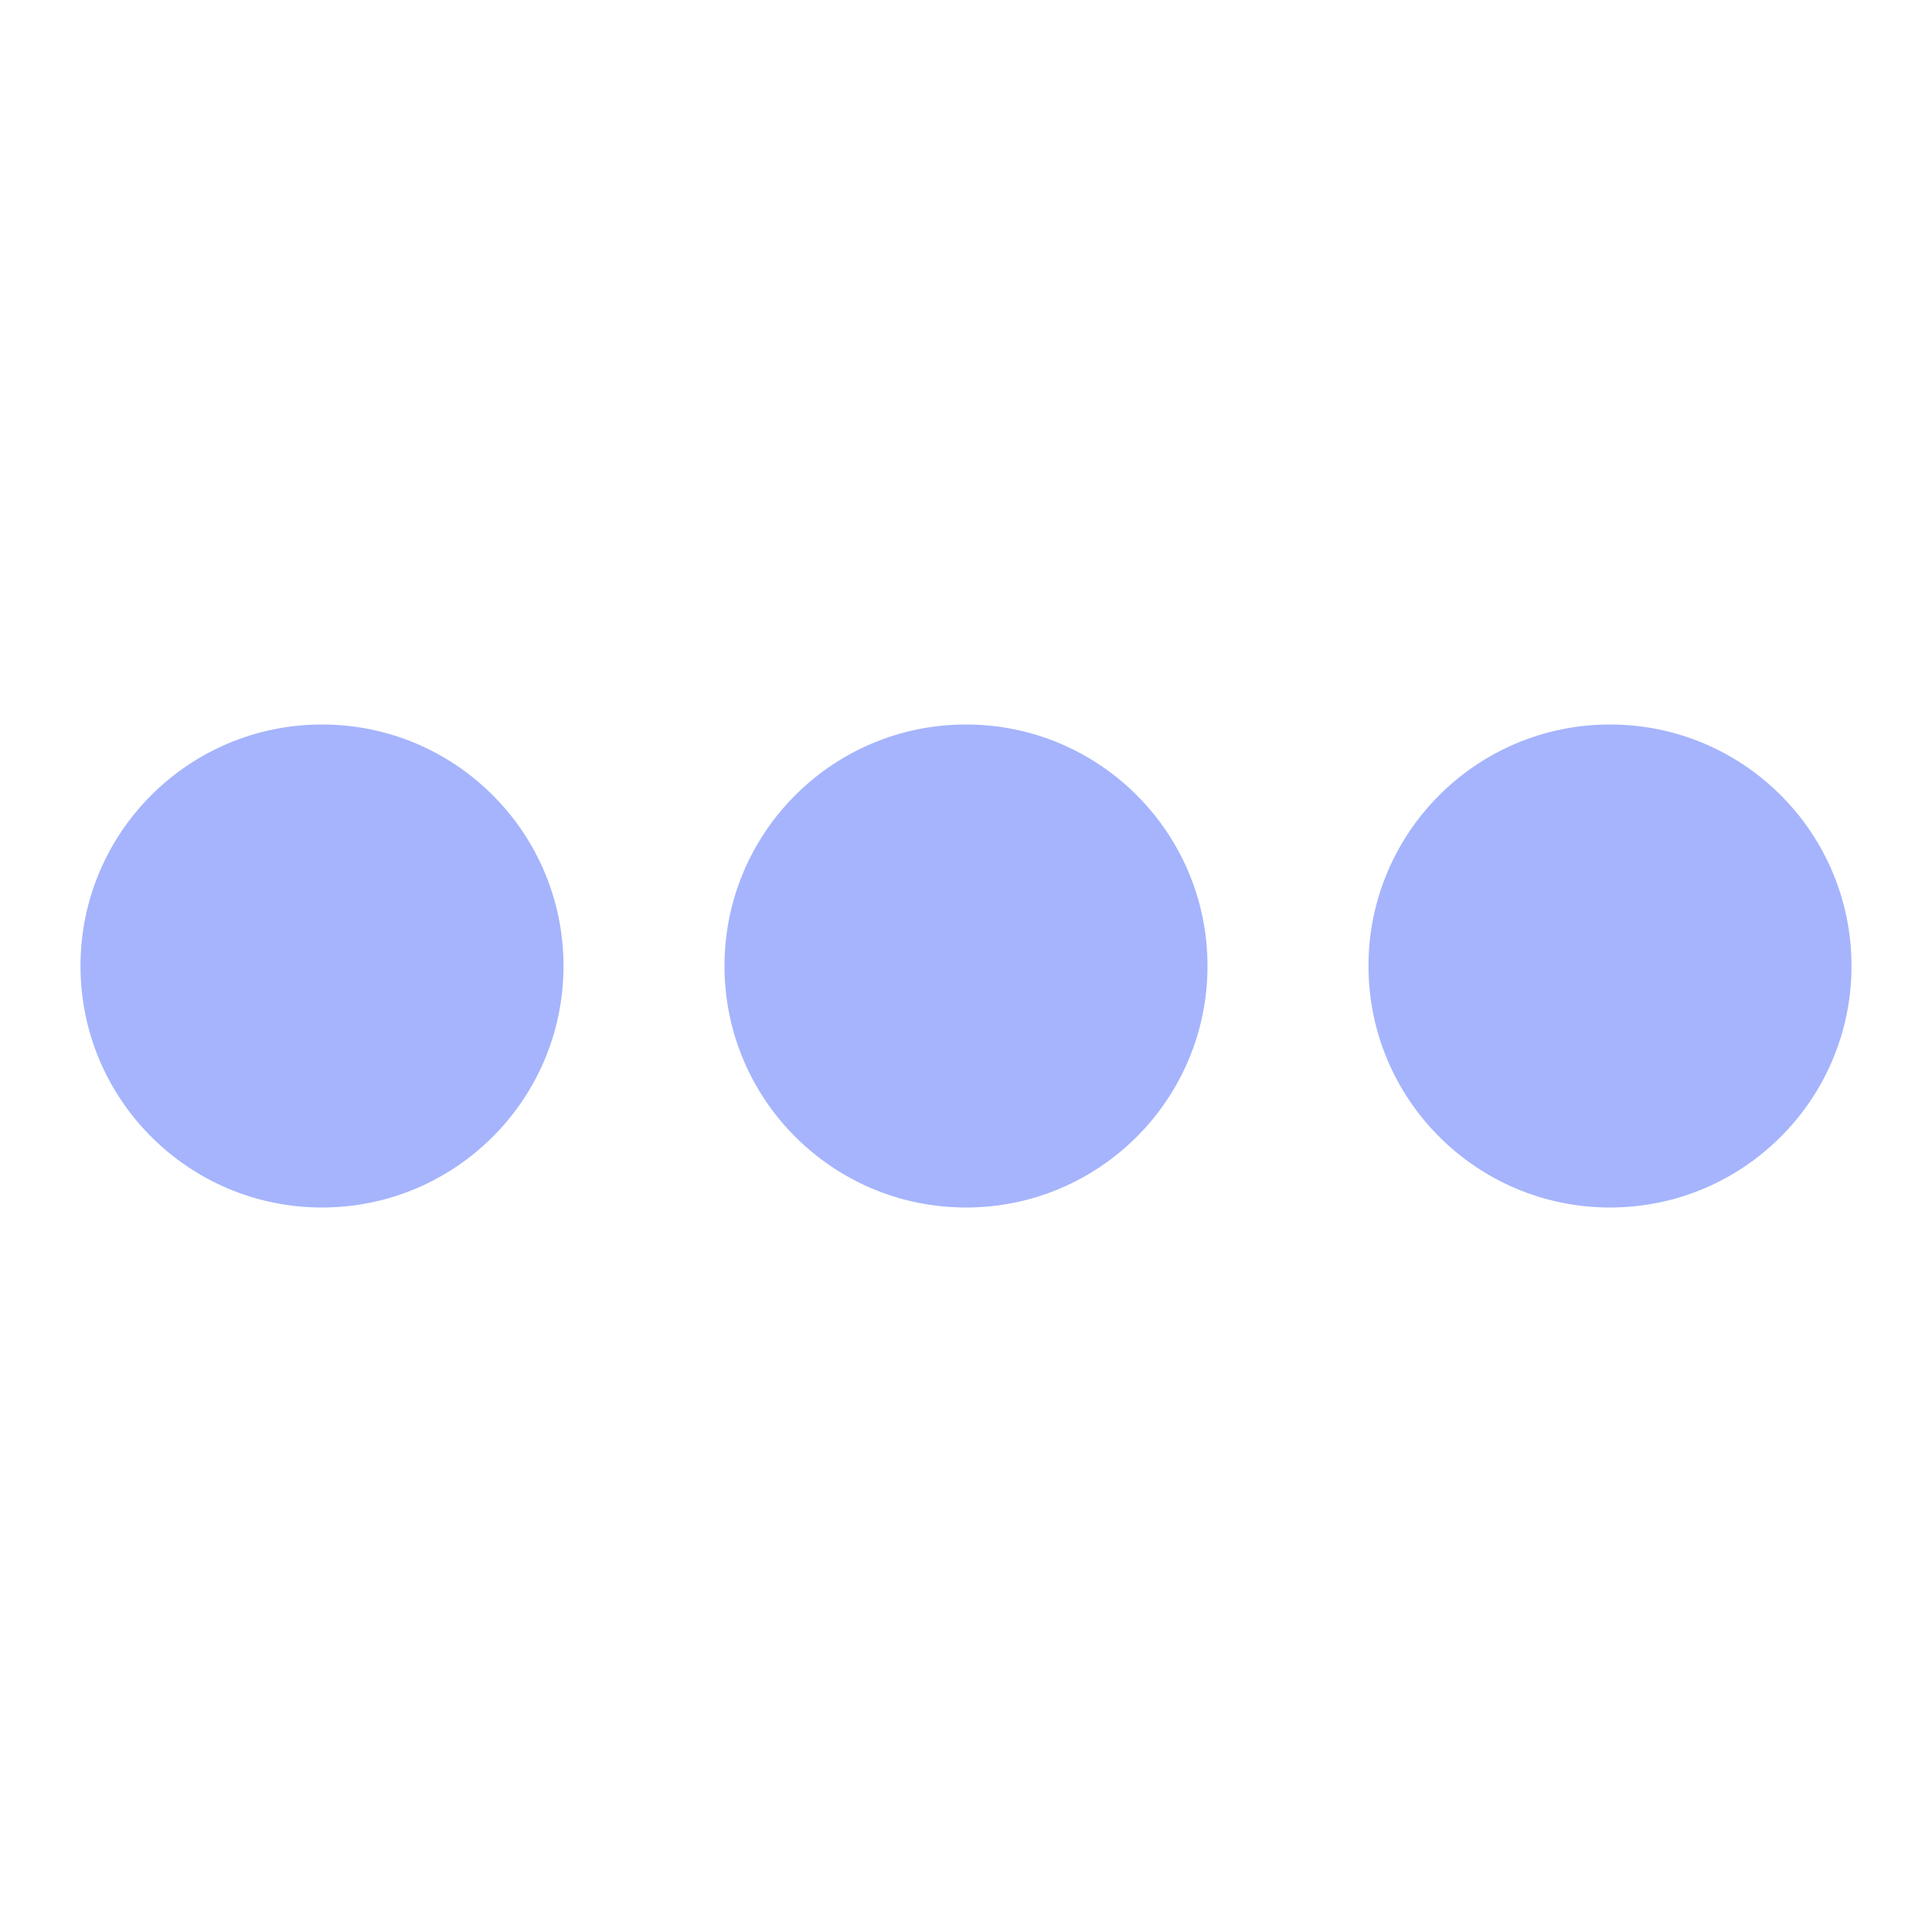
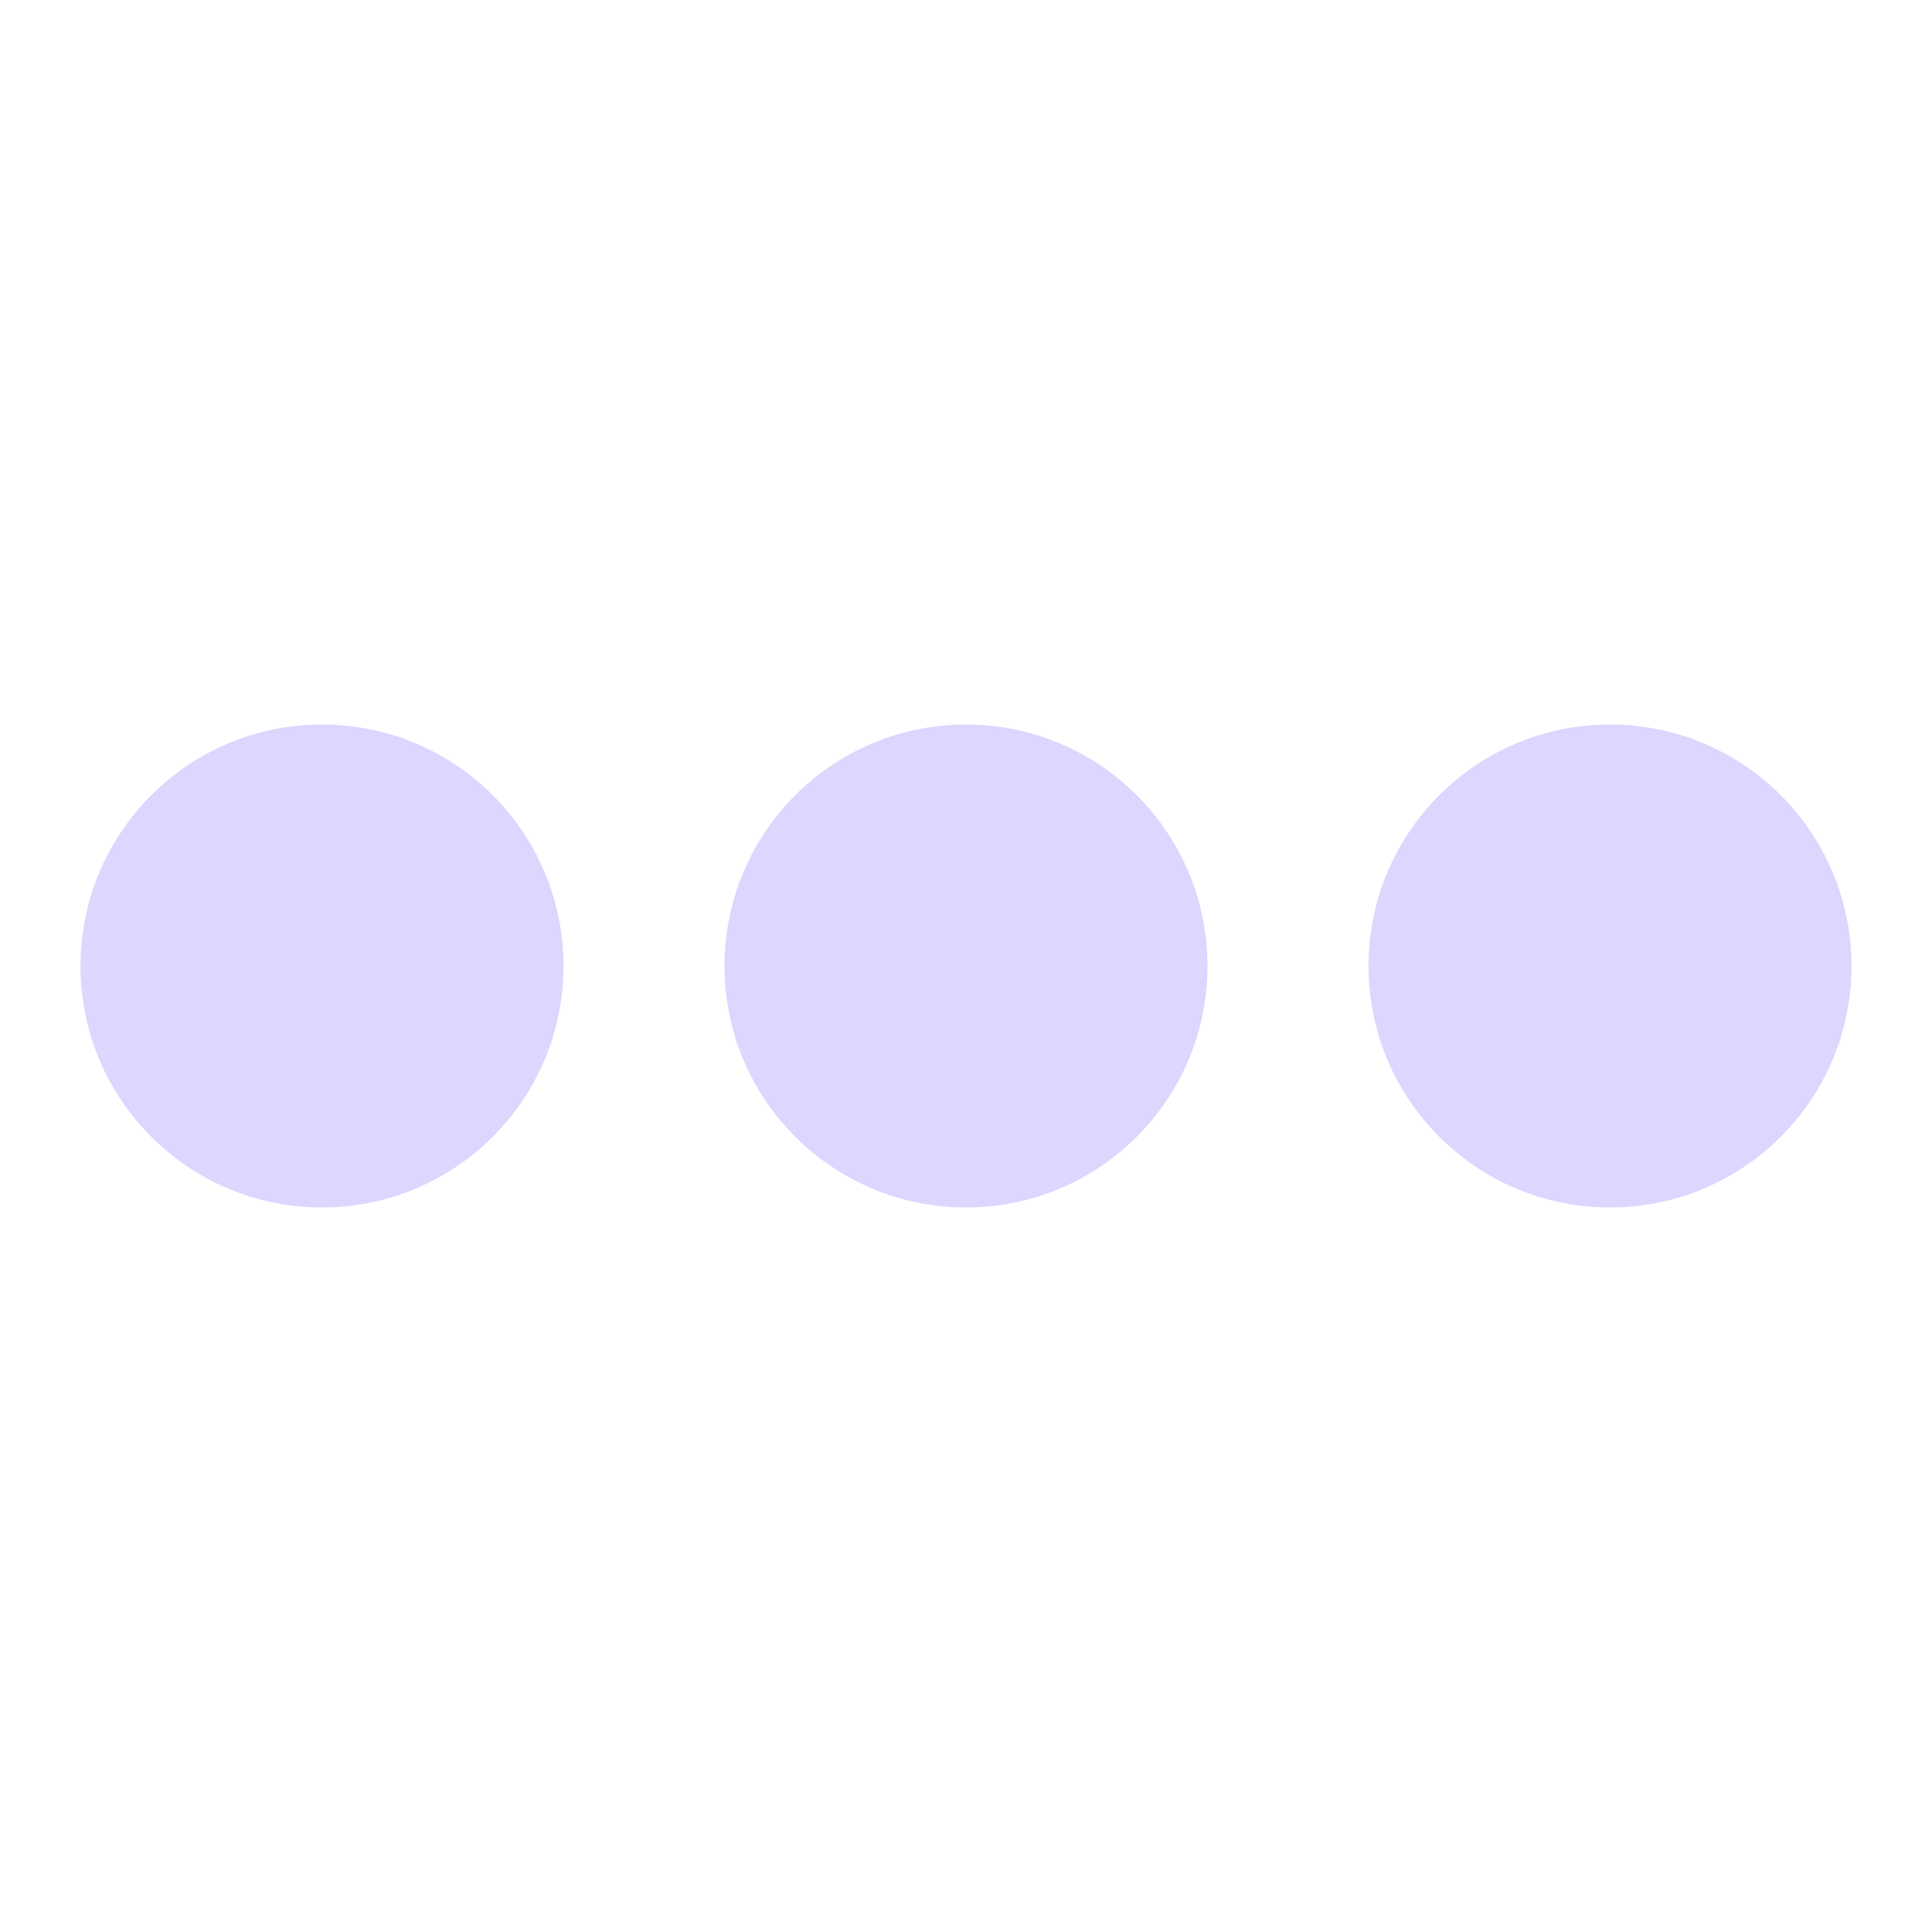
<svg xmlns="http://www.w3.org/2000/svg" height="2.5rem" viewBox="0 0 24 24">
  <style>
    .spinner_S1WN{
-             fill: #a5b4fc;
+             fill: #ddd6fe;
            animation:spinner_MGfb .8s linear infinite;
            animation-delay:-.8s
        }
    .spinner_Km9P{animation-delay:-.65s}
    .spinner_JApP{animation-delay:-.5s}@keyframes spinner_MGfb{93.75%,100%{opacity:.2}}
</style>
  <circle class="spinner_S1WN" cx="4" cy="12" r="3" />
  <circle class="spinner_S1WN spinner_Km9P" cx="12" cy="12" r="3" />
  <circle class="spinner_S1WN spinner_JApP" cx="20" cy="12" r="3" />
</svg>
